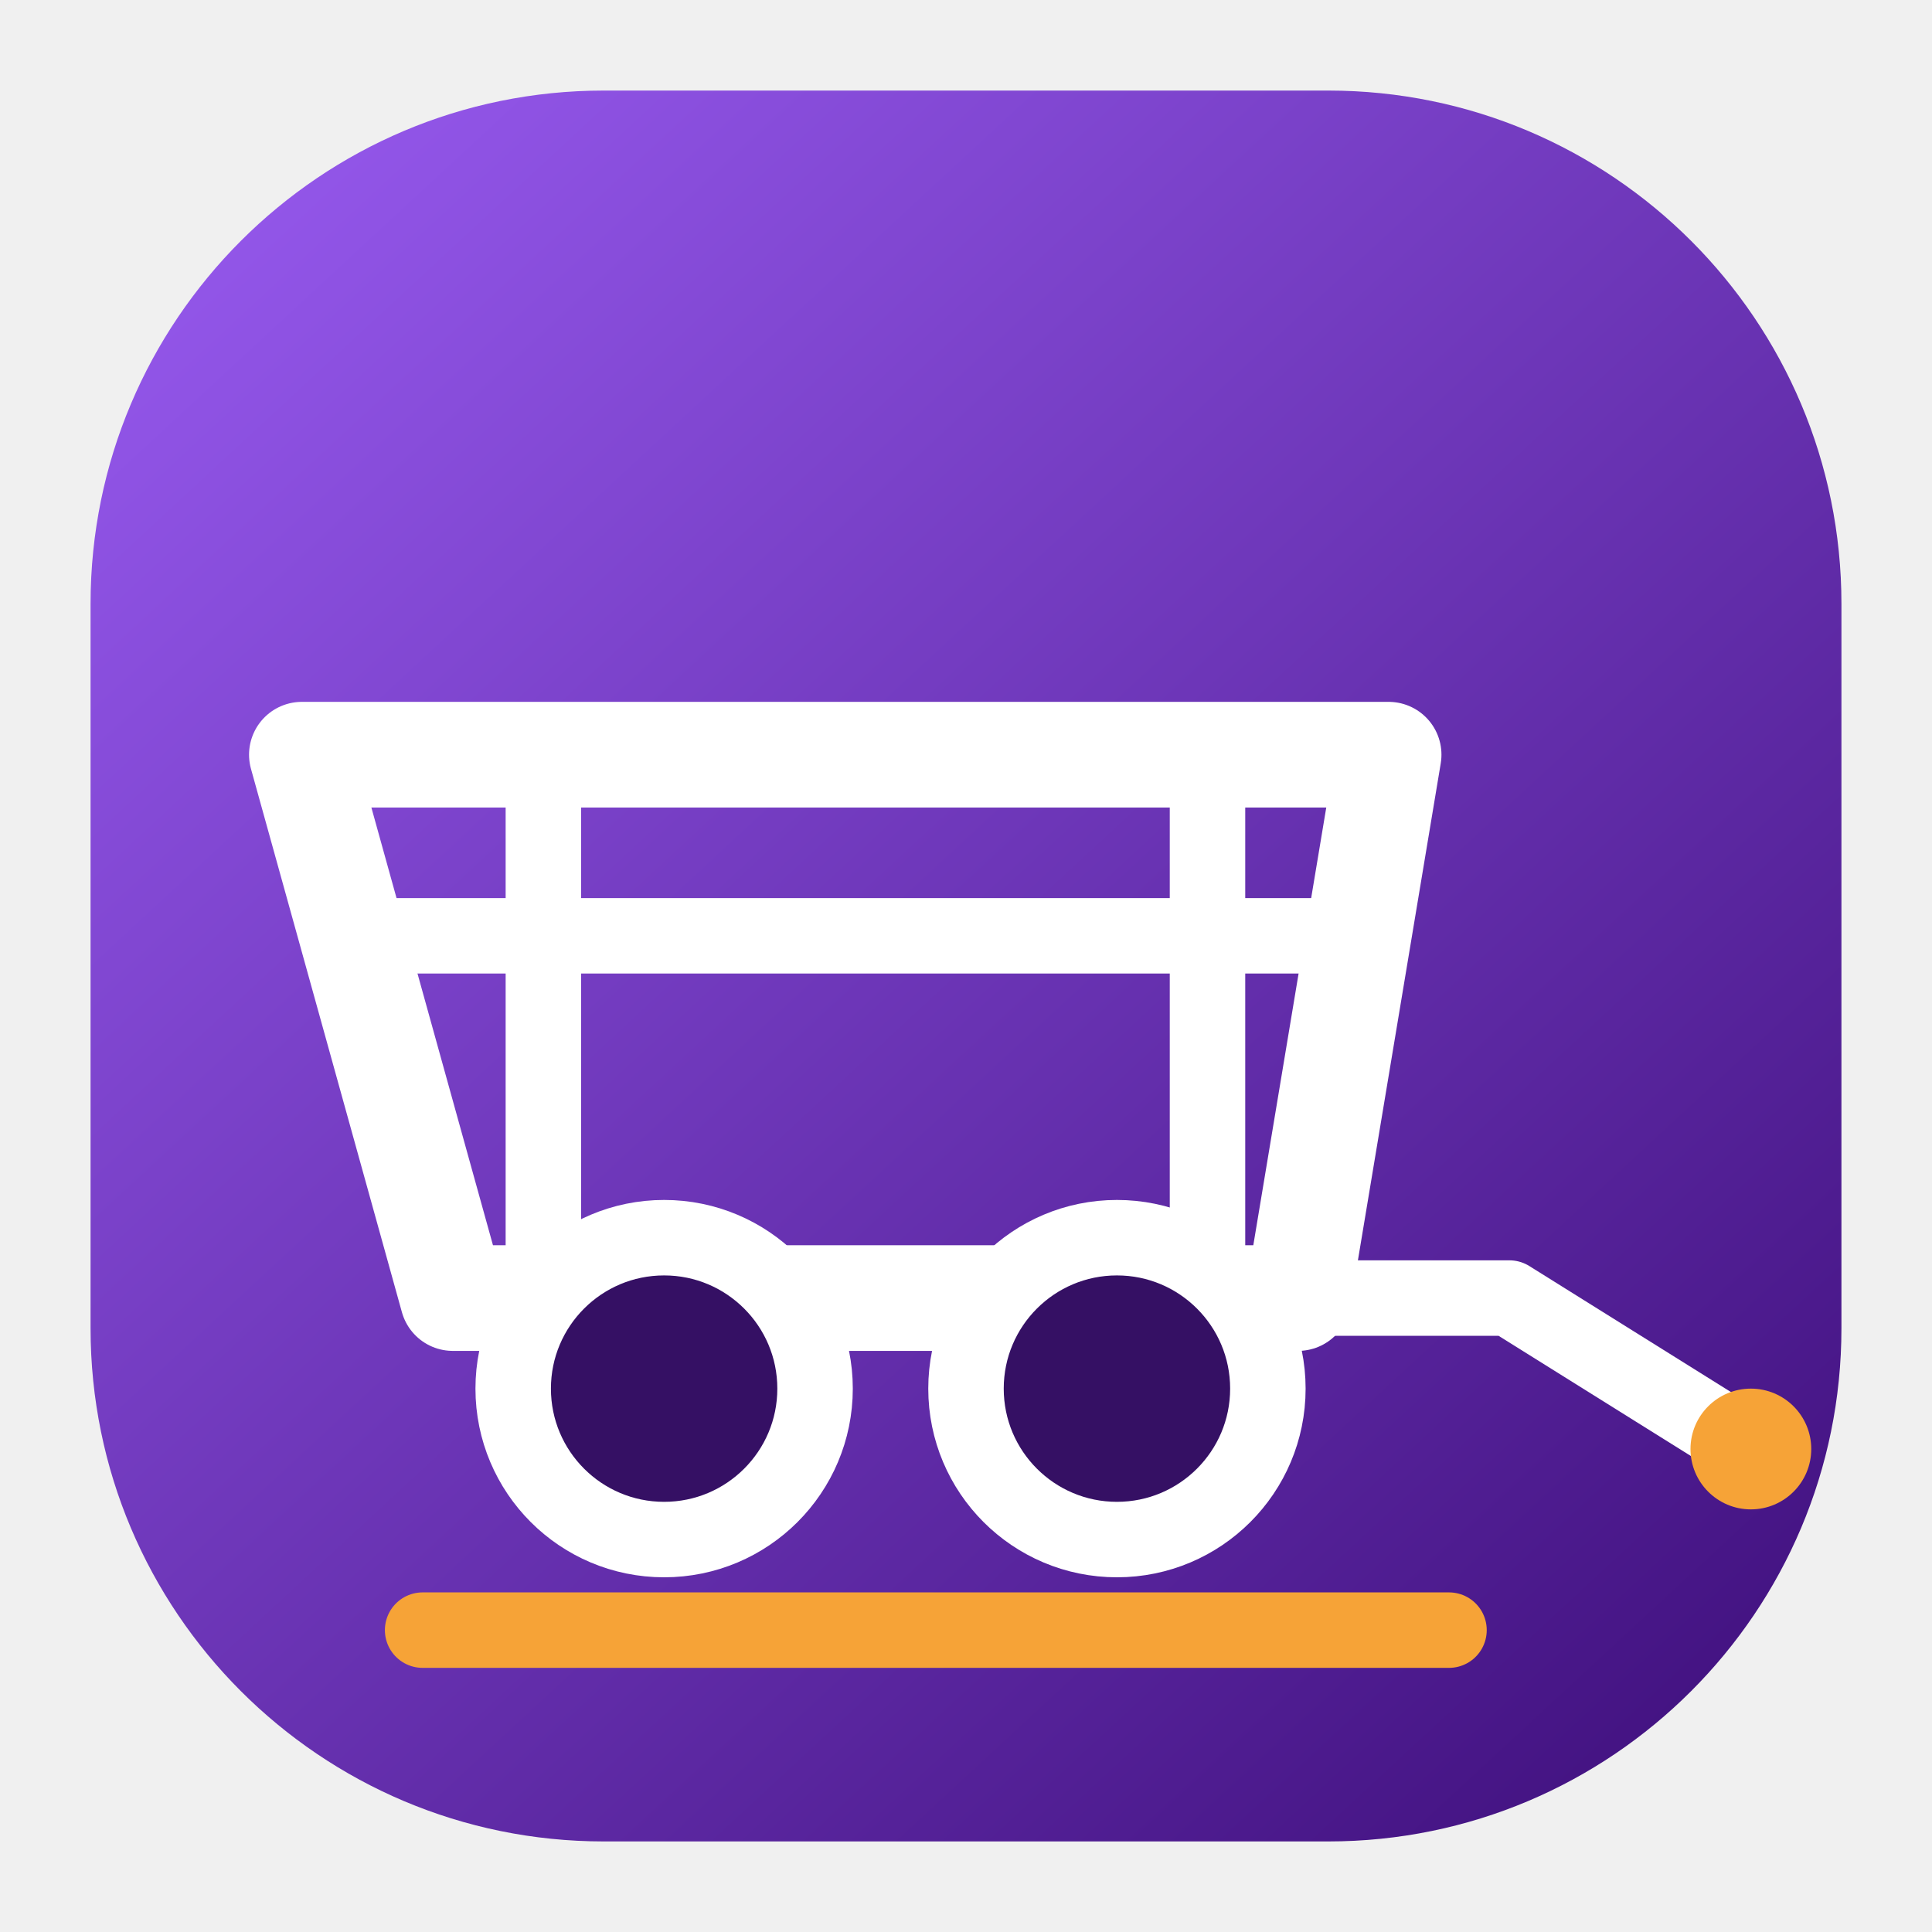
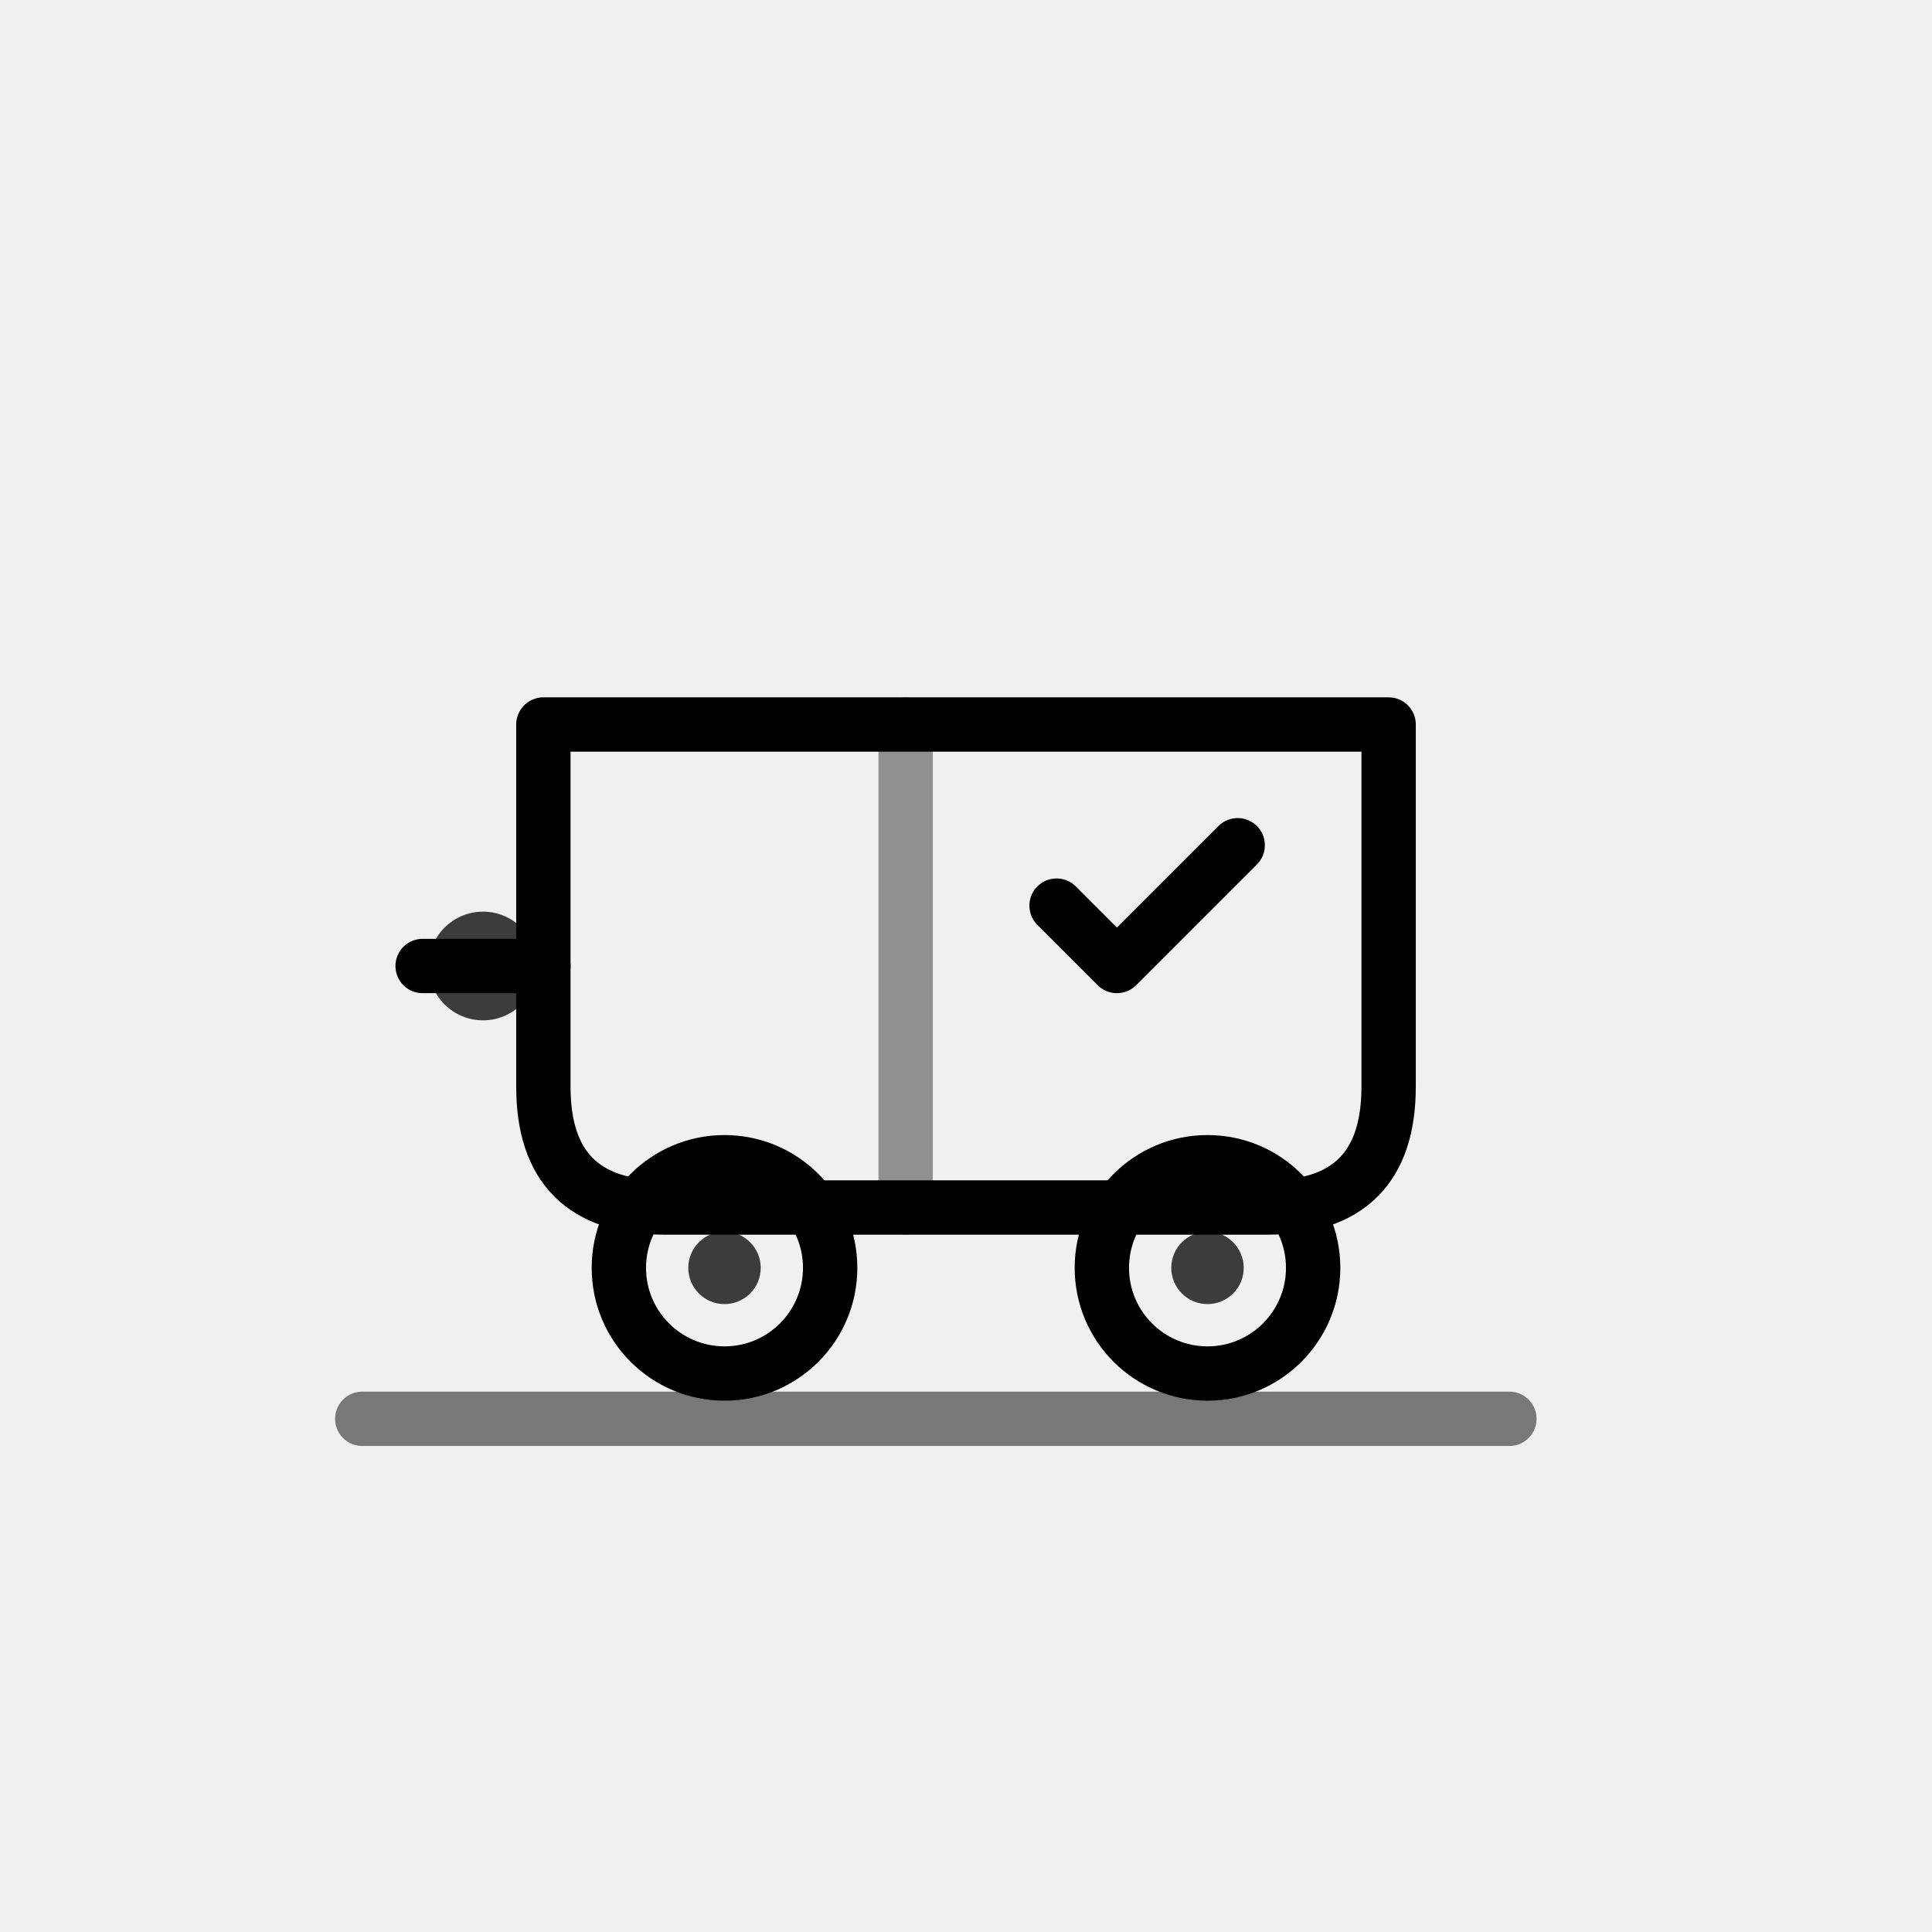
- <svg xmlns="http://www.w3.org/2000/svg" viewBox="0 0 64 64" role="img" aria-labelledby="title">
+ <svg xmlns="http://www.w3.org/2000/svg" viewBox="0 0 64 64" aria-hidden="true">
  <defs>
-     <linearGradient id="tw" x1="7" y1="5" x2="57" y2="59" gradientUnits="userSpaceOnUse">
-       <stop stop-color="#9558ec" />
-       <stop offset="1" stop-color="#41117f" />
-     </linearGradient>
+     <style>
+       .tw-stroke { fill: none; stroke: currentColor; stroke-width: 1.8; stroke-linecap: round; stroke-linejoin: round; }
+       .tw-fill { fill: currentColor; opacity: 0.75; }
+     </style>
  </defs>
-   <rect x="3" y="3" width="58" height="58" rx="17" fill="url(#tw)" />
-   <path d="M10 25h36l-3 18H15l-5-18Z" fill="none" stroke="#fff" stroke-width="3.5" stroke-linejoin="round" />
-   <path d="M12 31h32M18 25v18M40 25v18M43 43h7l8 5" fill="none" stroke="#fff" stroke-width="2.5" stroke-linecap="round" stroke-linejoin="round" />
-   <circle cx="22" cy="46" r="5" fill="#351064" stroke="#fff" stroke-width="2.5" />
-   <circle cx="37" cy="46" r="5" fill="#351064" stroke="#fff" stroke-width="2.5" />
-   <circle cx="58" cy="48" r="2" fill="#f6a337" />
-   <path d="M14 54h34" stroke="#f6a337" stroke-width="2.5" stroke-linecap="round" />
+   <path class="tw-stroke" d="M 18 24 L 18 36 Q 18 40 22 40 L 42 40 Q 46 40 46 36 L 46 24 Z" />
+   <line x1="30" y1="24" x2="30" y2="40" class="tw-stroke" stroke-width="1" opacity="0.4" />
+   <circle cx="24" cy="42" r="3.5" class="tw-stroke" />
+   <circle cx="24" cy="42" r="1.2" class="tw-fill" />
+   <circle cx="40" cy="42" r="3.5" class="tw-stroke" />
+   <circle cx="40" cy="42" r="1.2" class="tw-fill" />
+   <path class="tw-stroke" d="M 35 30 L 37 32 L 41 28" stroke-width="2" />
+   <circle cx="16" cy="32" r="1.8" class="tw-fill" />
+   <line x1="14" y1="32" x2="18" y2="32" class="tw-stroke" />
+   <line x1="12" y1="47" x2="50" y2="47" class="tw-stroke" stroke-width="1.2" opacity="0.5" />
</svg>
